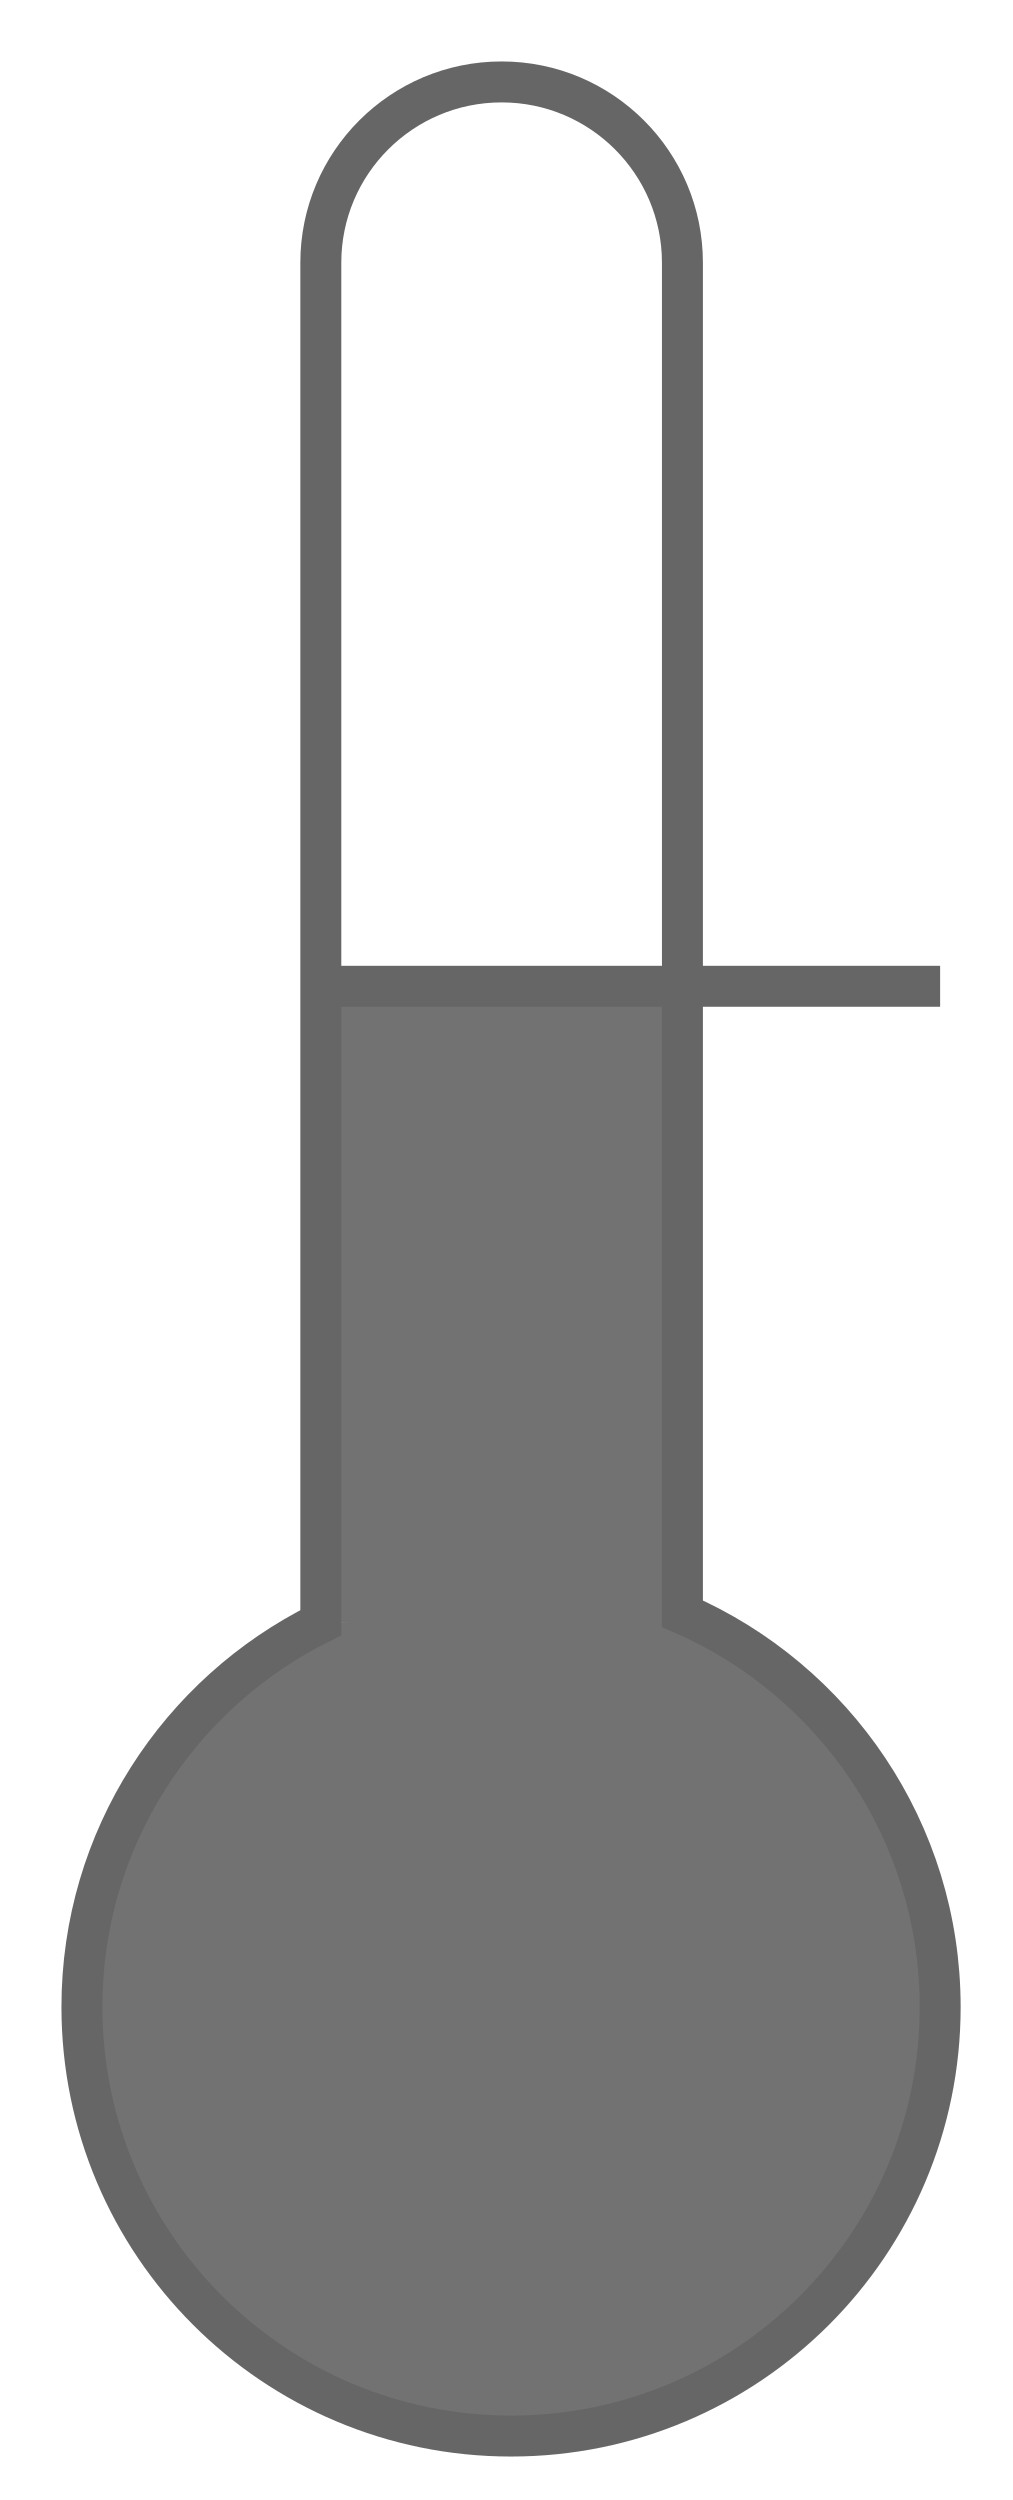
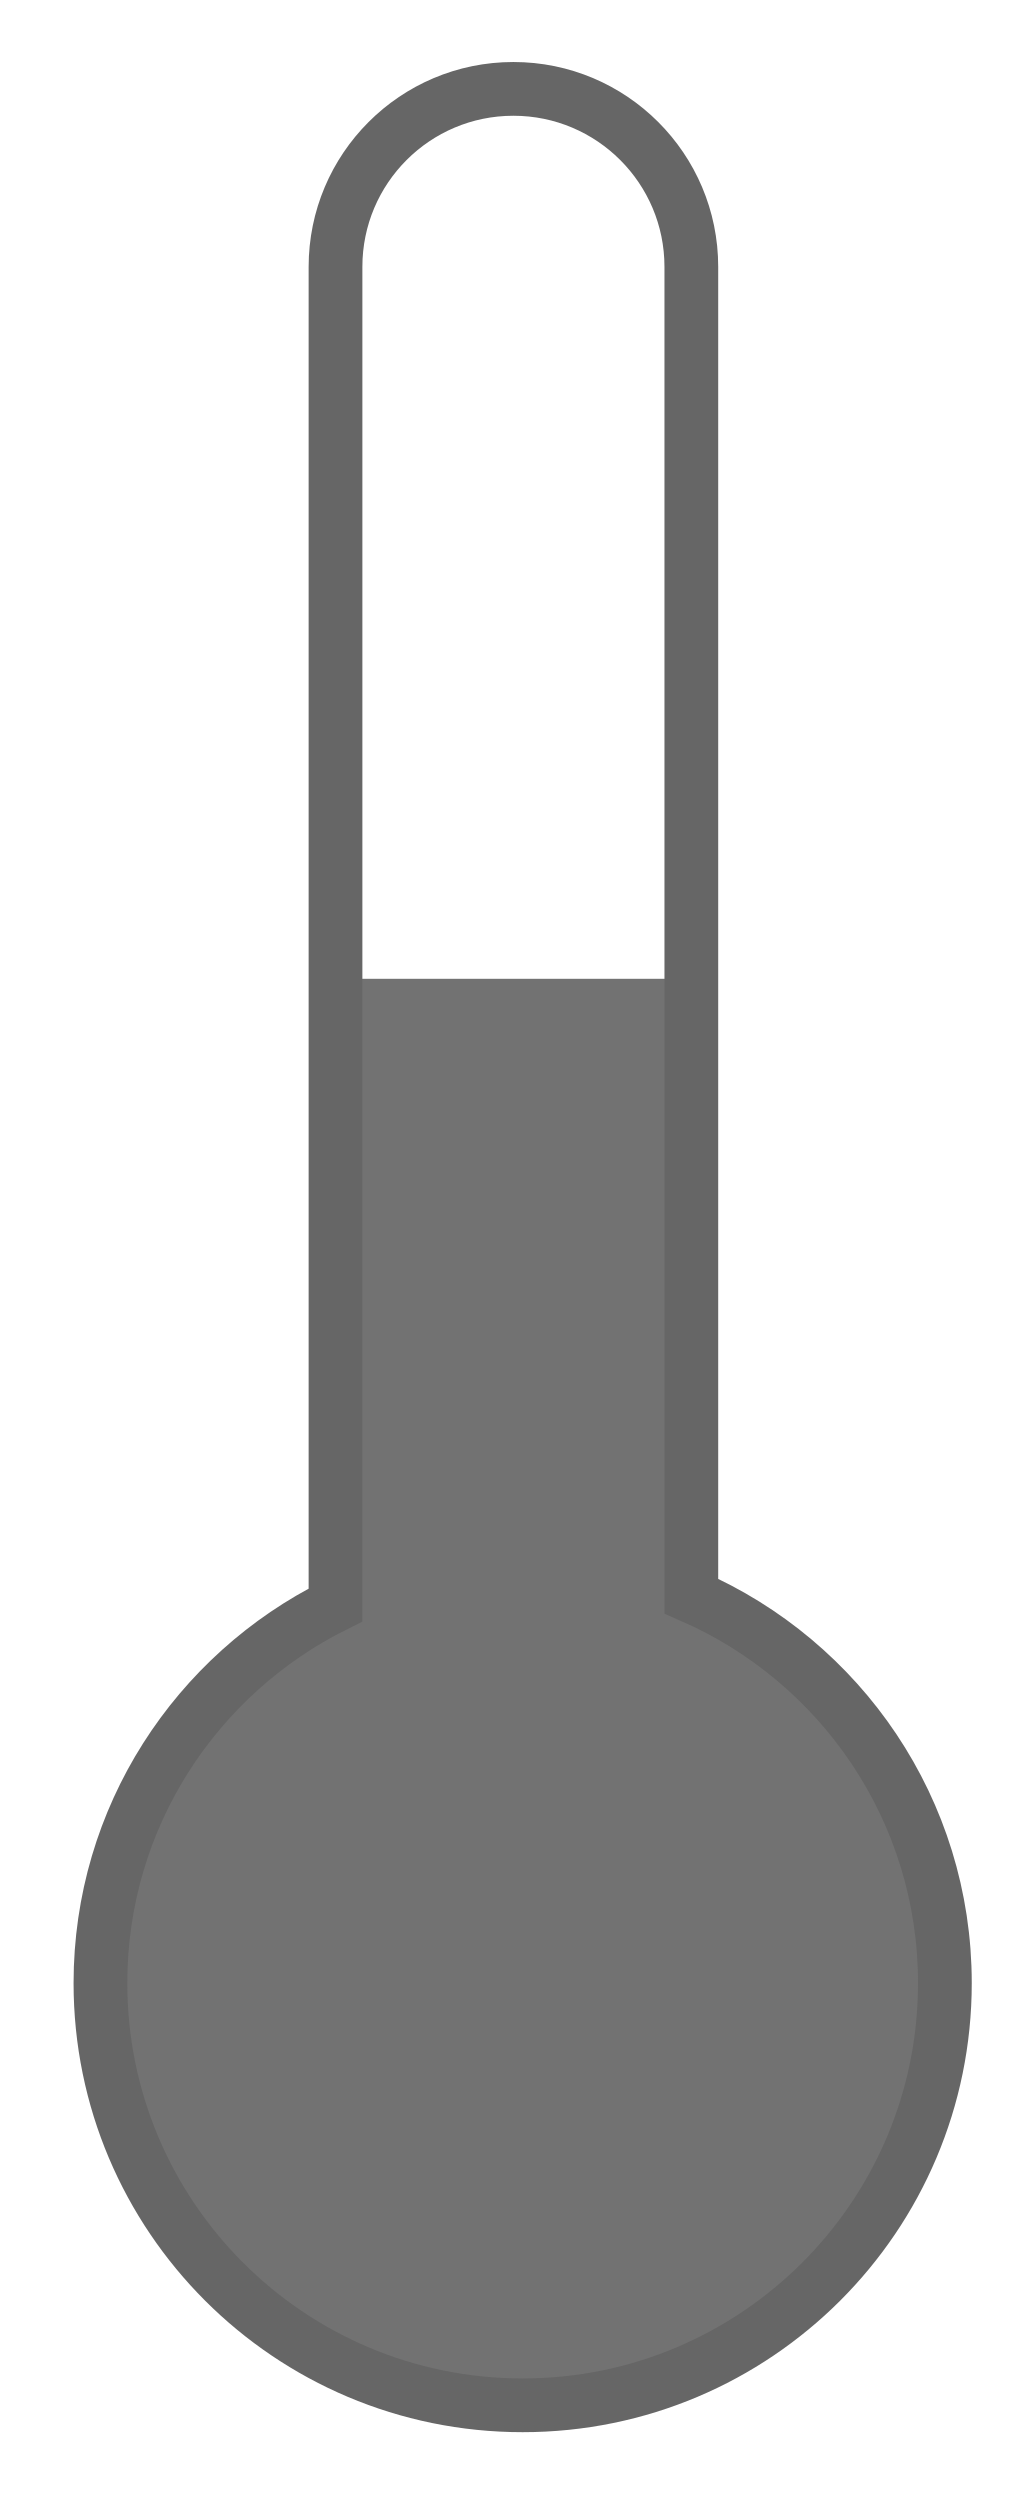
- <svg xmlns="http://www.w3.org/2000/svg" version="1.1" x="0px" y="0px" width="24.729px" height="61.032px" viewBox="0 0 24.729 61.032" enable-background="new 0 0 24.729 61.032" xml:space="preserve">
+ <svg xmlns="http://www.w3.org/2000/svg" version="1.1" x="0px" y="0px" width="19.148px" height="46.519px" viewBox="0 0 19.148 46.519" enable-background="new 0 0 19.148 46.519" xml:space="preserve">
  <g id="fill">
-     <rect x="8.062" y="24.078" fill="#727272" width="8.828" height="15.537" />
-     <line fill="none" stroke="#666666" stroke-miterlimit="10" x1="7.832" y1="24.078" x2="22.951" y2="24.078" />
-   </g>
+ </g>
  <g id="basis">
-     <path fill="#727272" d="M7.832,39.615C4.379,41.328,2,44.88,2,48.996c0,5.785,4.689,10.475,10.475,10.475   c5.786,0,10.477-4.689,10.477-10.475c0-4.297-2.59-7.985-6.291-9.602" />
-     <path fill="none" stroke="#666666" stroke-miterlimit="10" d="M16.66,39.395V6.414C16.66,3.977,14.684,2,12.246,2   S7.832,3.977,7.832,6.414v33.201C4.379,41.328,2,44.88,2,48.996c0,5.785,4.689,10.475,10.475,10.475   c5.786,0,10.477-4.689,10.477-10.475C22.951,44.699,20.361,41.011,16.66,39.395z" />
+     <path fill="#727272" d="M13.036,29.79V18.213H6.415v11.648l-0.172,0.004c-2.59,1.285-4.374,3.949-4.374,7.036   c0,4.339,3.517,7.856,7.856,7.856c4.339,0,7.857-3.518,7.857-7.856C17.583,33.748,15.717,31.041,13.036,29.79z" />
+     <path fill="none" stroke="#666666" stroke-miterlimit="10" d="M12.864,29.7V4.965c0-1.828-1.482-3.311-3.311-3.311   S6.243,3.137,6.243,4.965v24.9c-2.59,1.285-4.374,3.949-4.374,7.036c0,4.339,3.517,7.856,7.856,7.856   c4.339,0,7.857-3.518,7.857-7.856C17.583,33.679,15.64,30.912,12.864,29.7z" />
  </g>
</svg>
